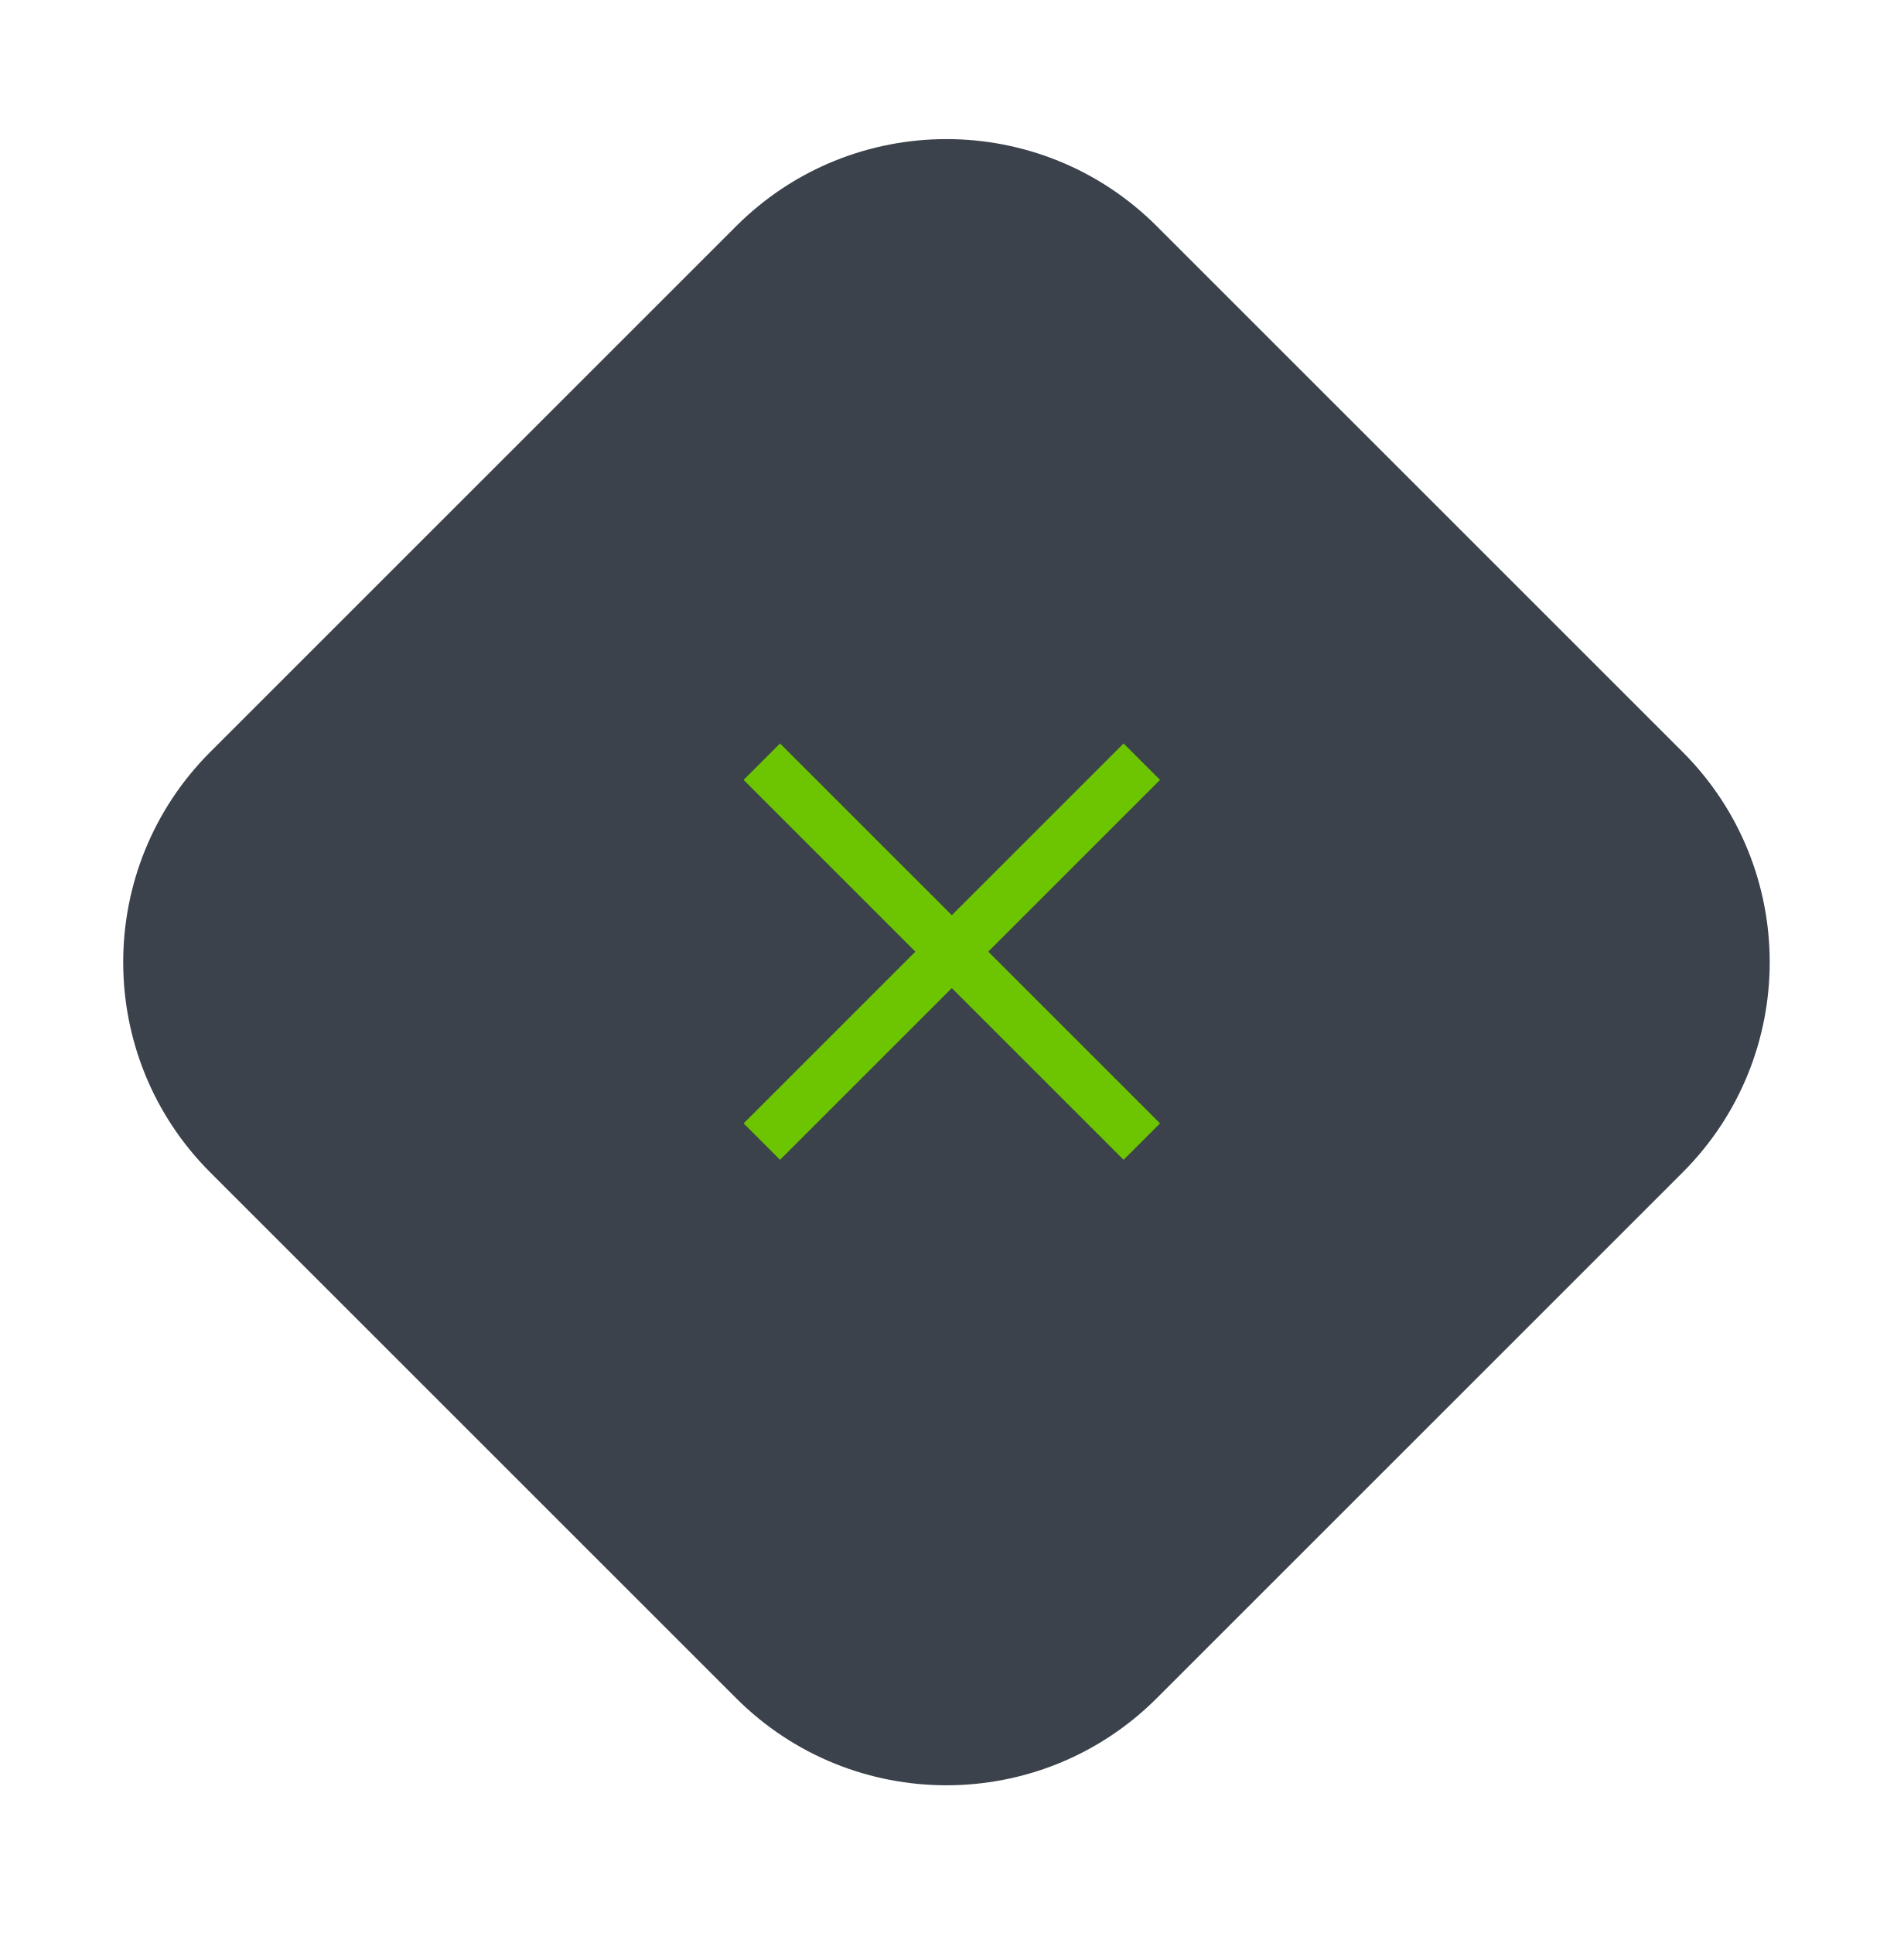
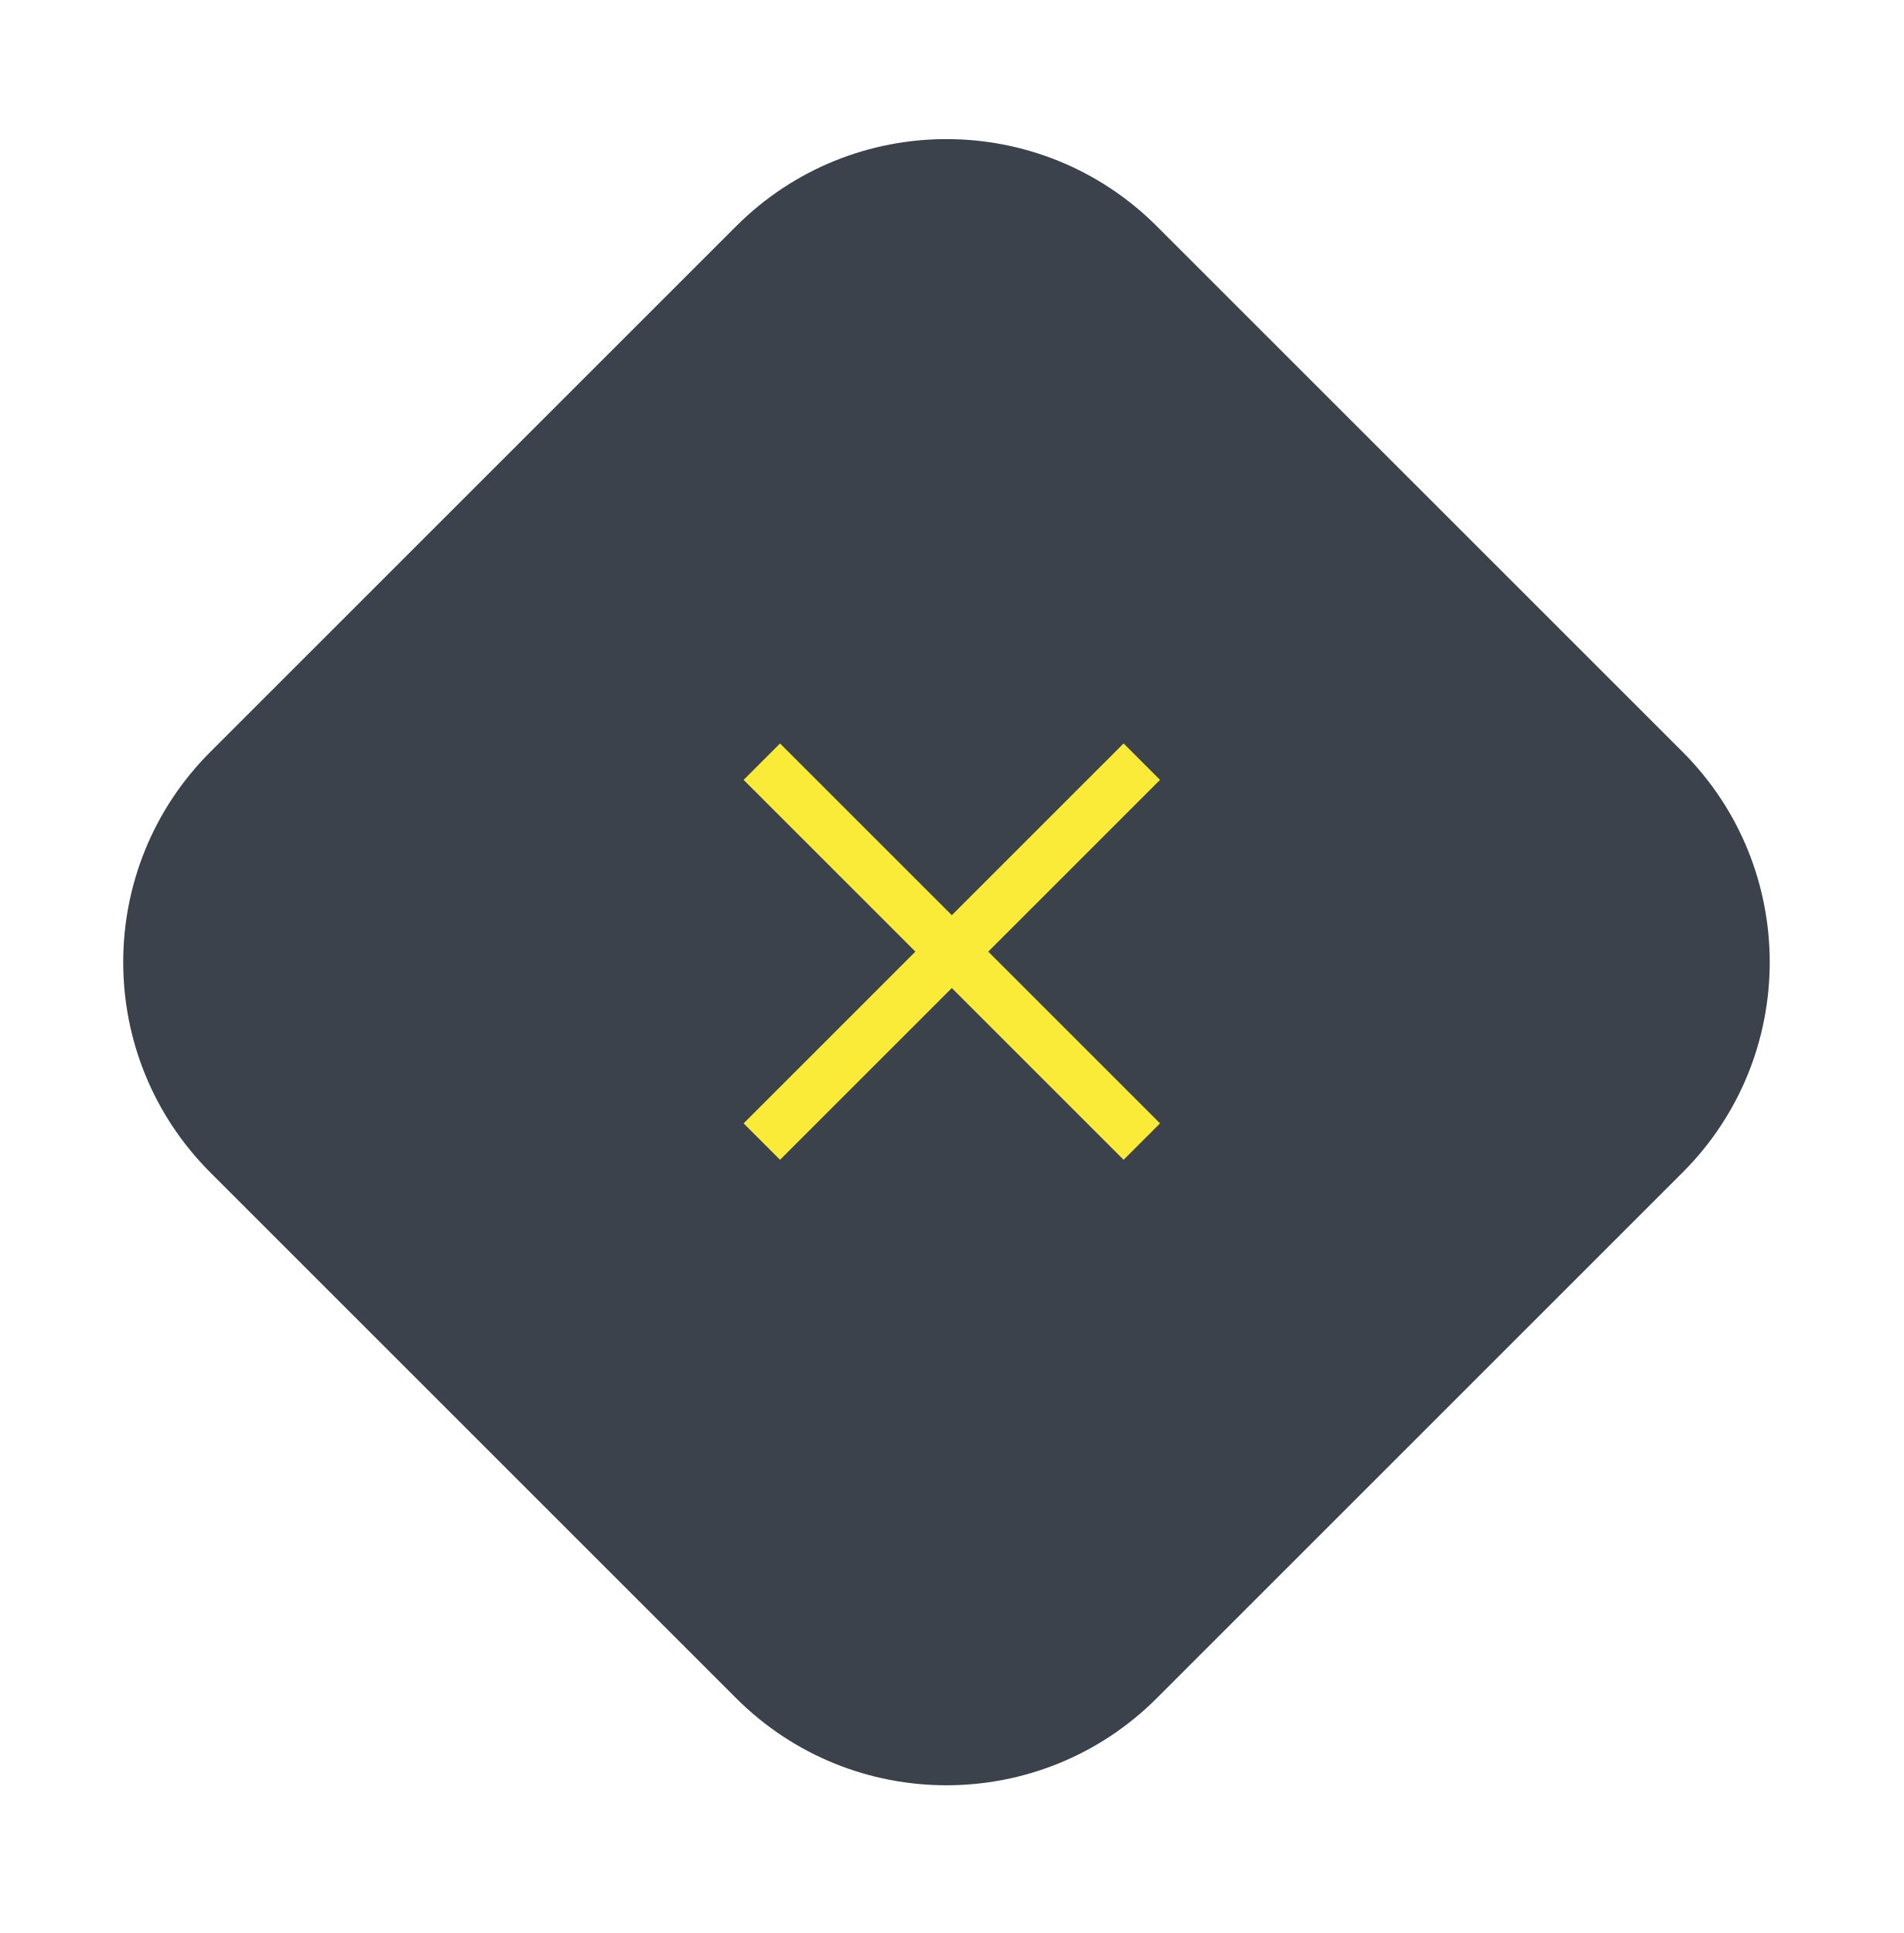
<svg xmlns="http://www.w3.org/2000/svg" width="64" height="65" viewBox="0 0 64 65" fill="none">
-   <rect y="32.355" width="45" height="45" rx="10" transform="rotate(-45 0 32.3553)" fill="#3B424B" />
-   <path d="M39 26.225L37.775 25L32 30.775L26.225 25L25 26.225L30.775 32L25 37.775L26.225 39L32 33.225L37.775 39L39 37.775L33.225 32L39 26.225Z" fill="#6DC501" />
+   <path d="M24.749 7.607L7.071 25.284C3.166 29.19 3.166 35.521 7.071 39.426L24.749 57.104C28.654 61.009 34.986 61.009 38.891 57.104L56.569 39.426C60.474 35.521 60.474 29.19 56.569 25.284L38.891 7.607C34.986 3.701 28.654 3.701 24.749 7.607Z" fill="#3B424B" />
+   <path d="M39 26.225L37.775 25L32 30.775L26.225 25L25 26.225L30.775 32L25 37.775L26.225 39L32 33.225L37.775 39L39 37.775L33.225 32L39 26.225Z" fill="#F9EB37" />
</svg>
